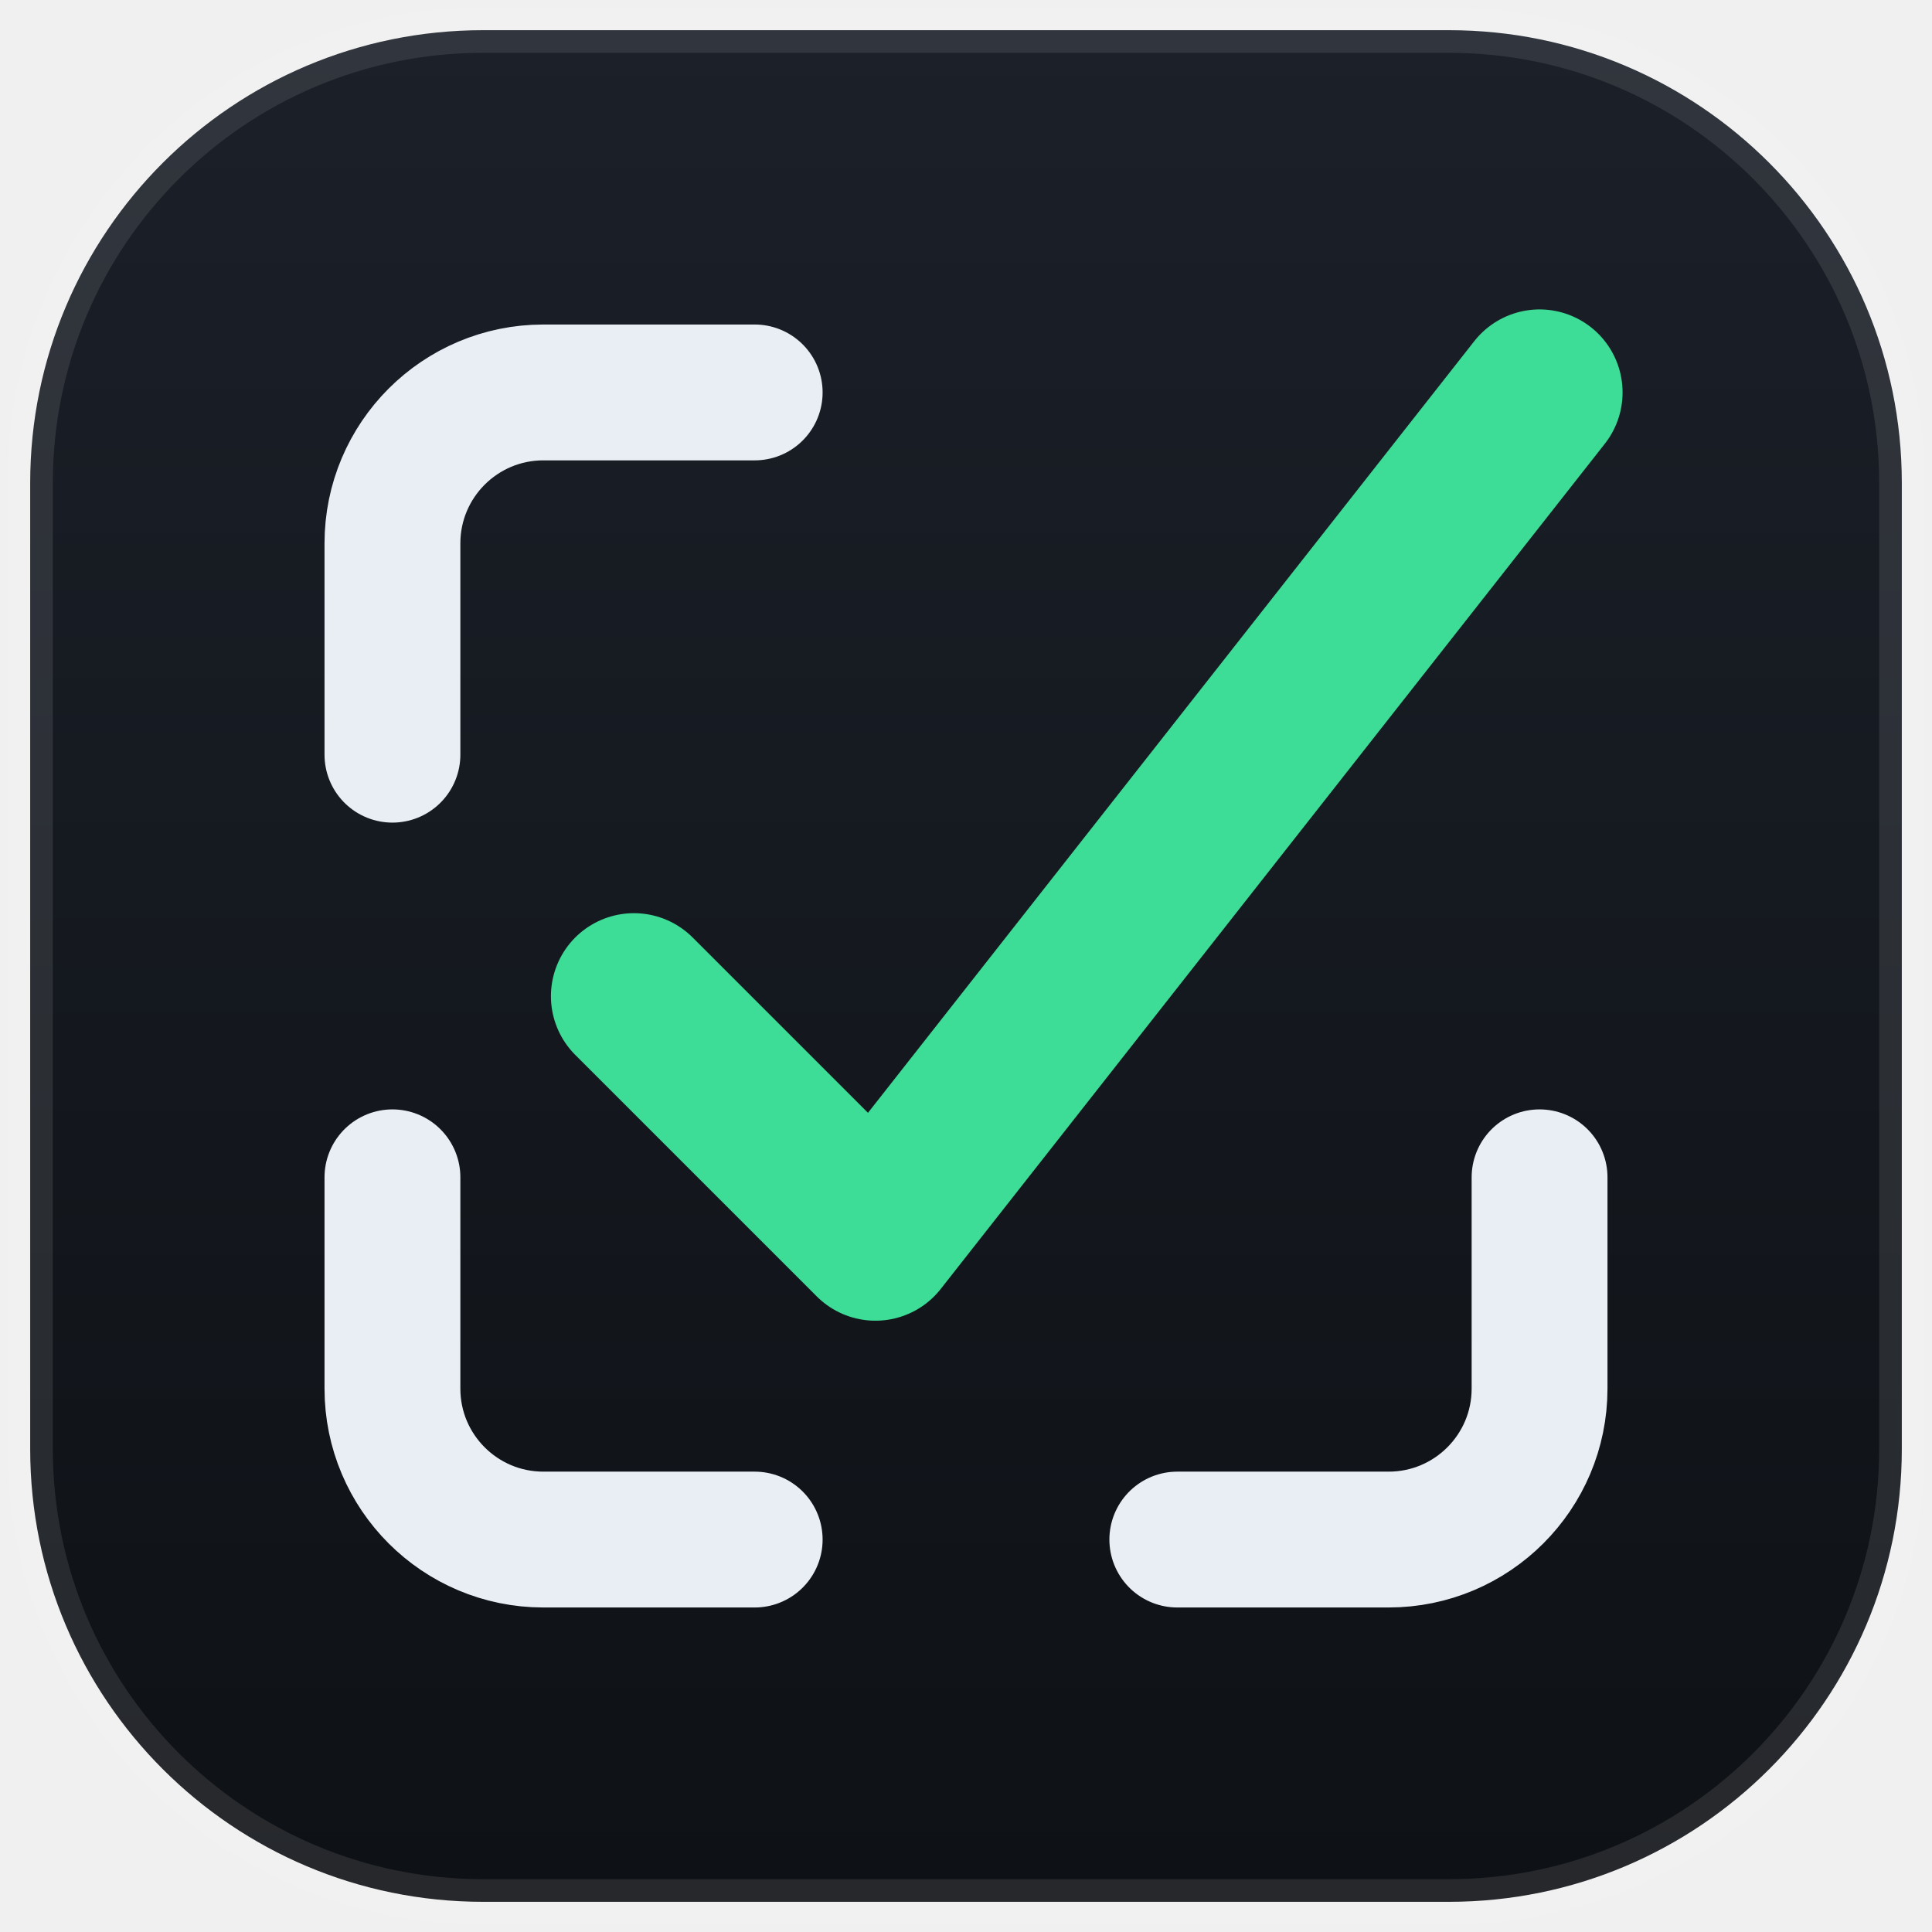
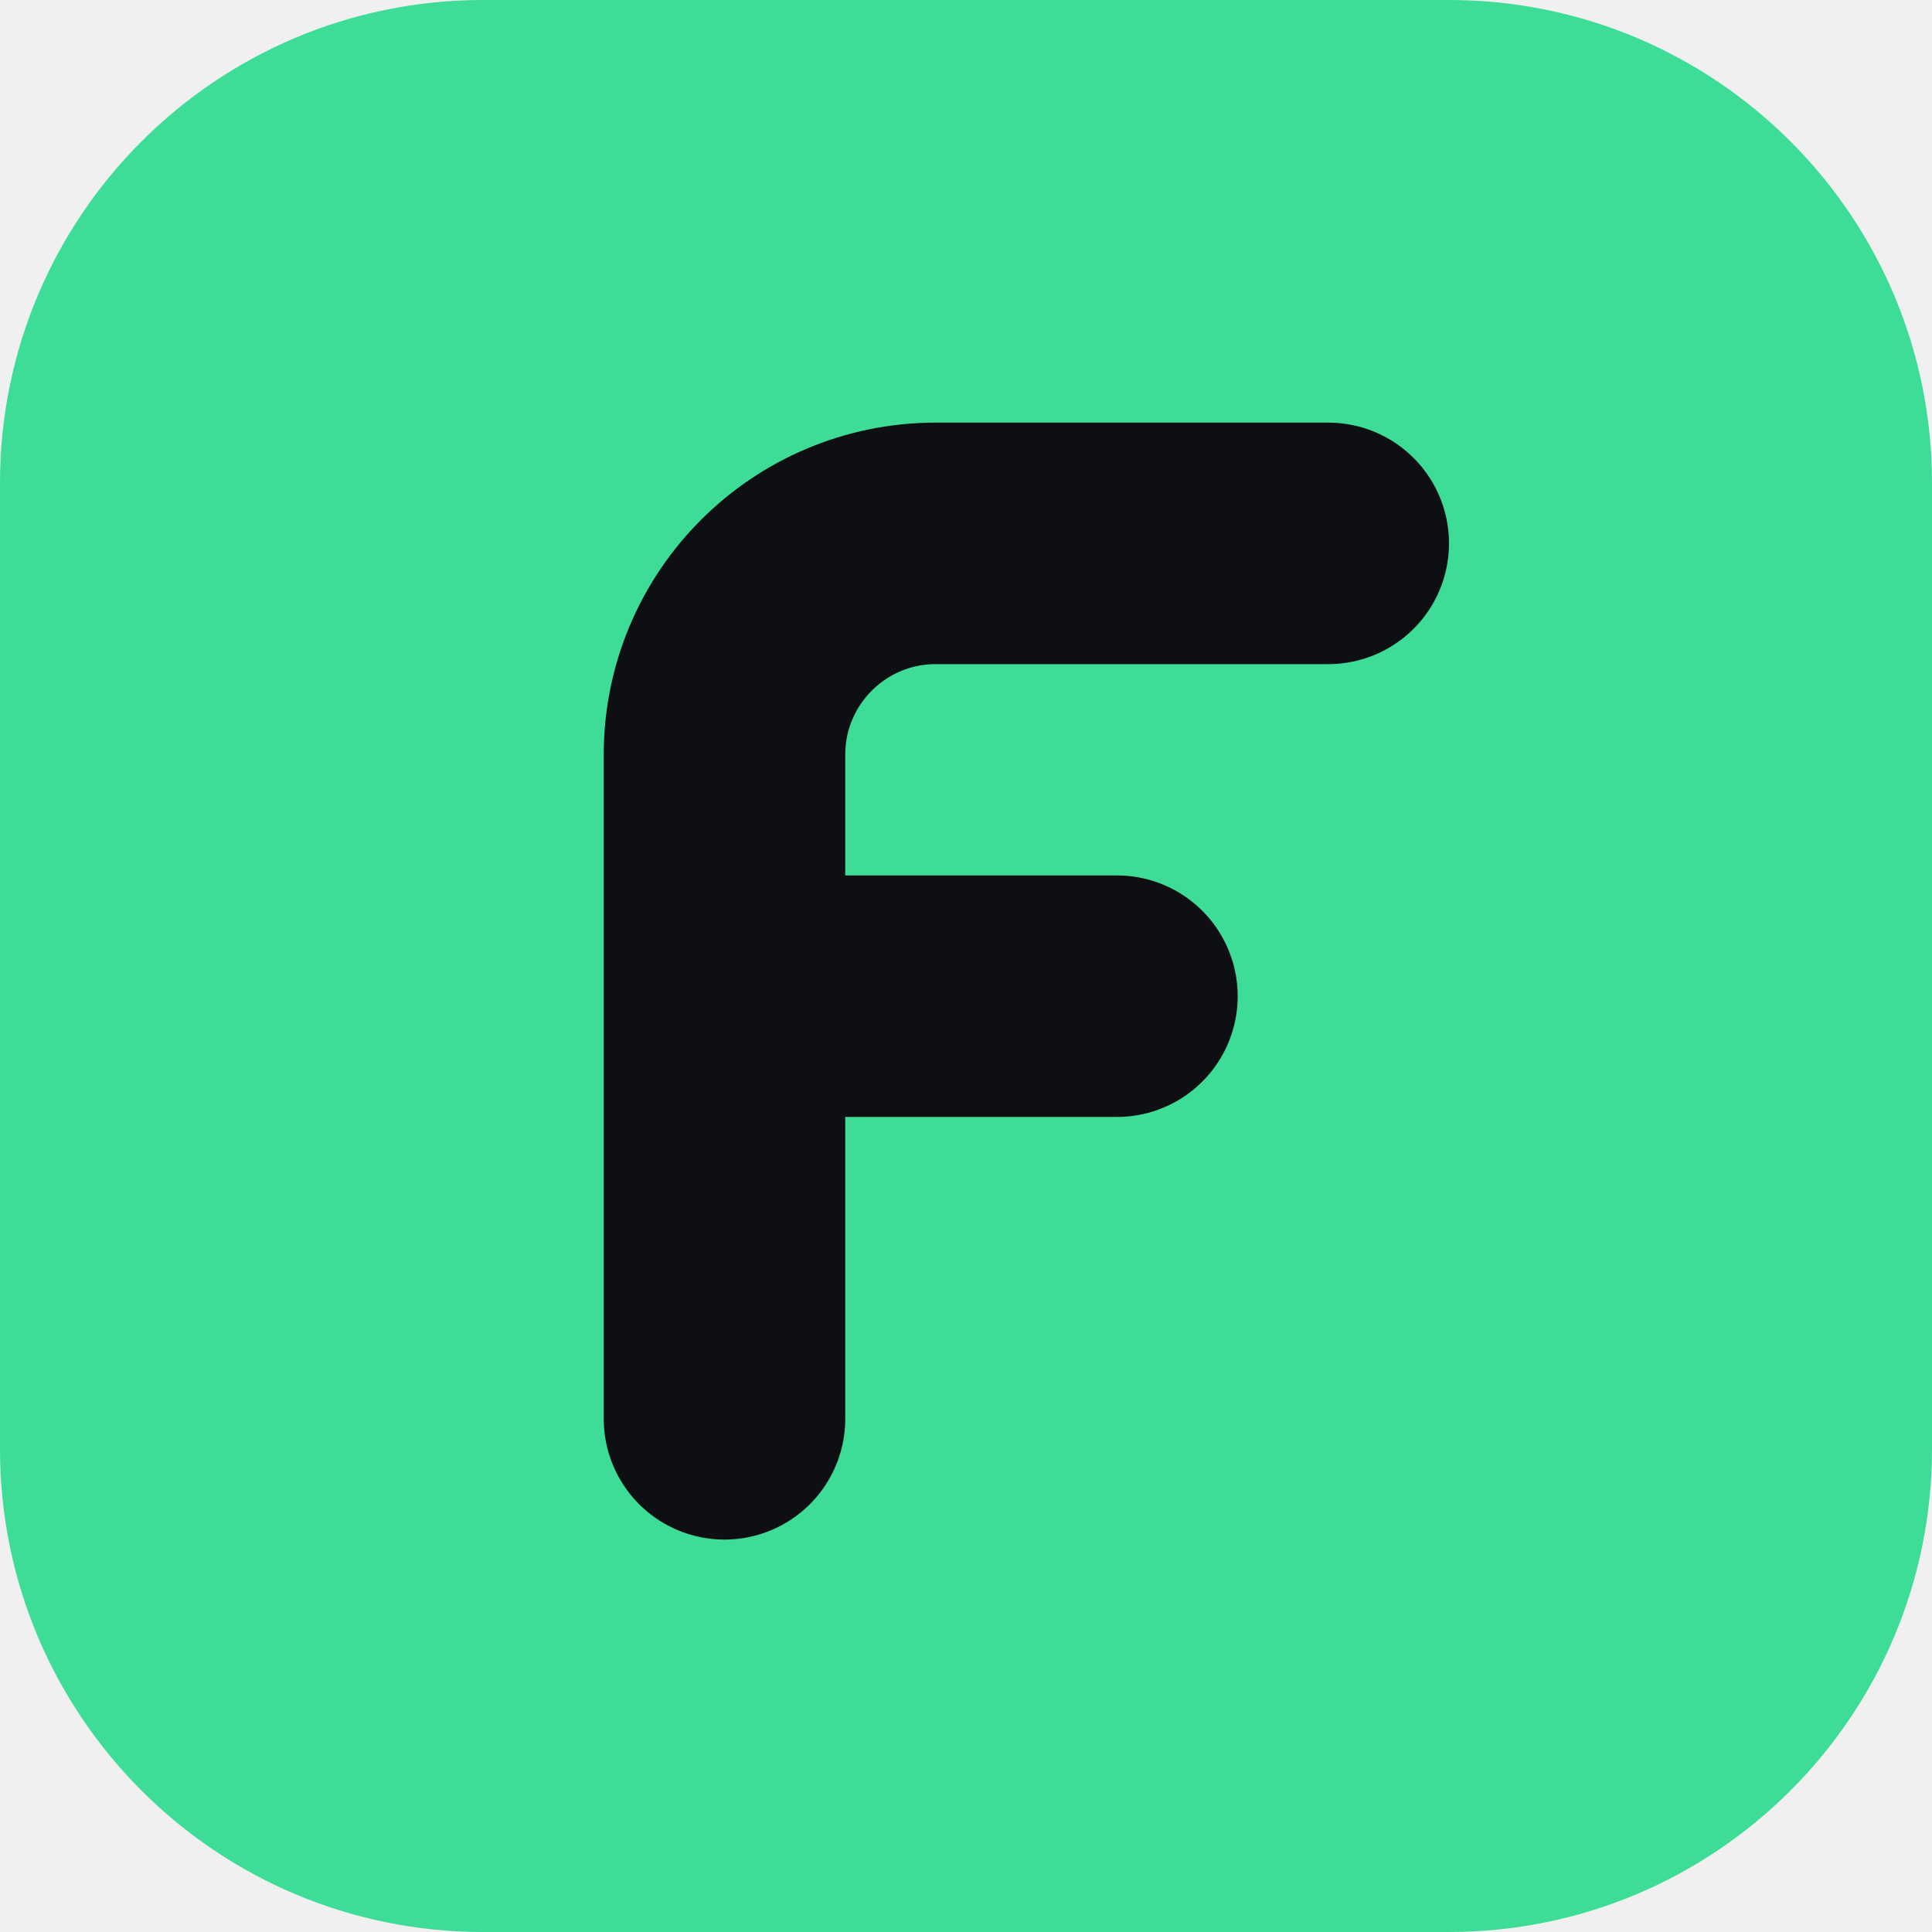
<svg xmlns="http://www.w3.org/2000/svg" viewBox="0 0 64 64">
-   <defs>
-     <linearGradient id="g" x1="0" y1="0" x2="0" y2="1">
-       <stop offset="0" stop-color="#1b2029" />
-       <stop offset="1" stop-color="#0e1115" />
-     </linearGradient>
-   </defs>
-   <rect x="1" y="1" width="62" height="62" rx="15" fill="url(#g)" stroke="#ffffff" stroke-opacity=".1" stroke-width="1.5" />
-   <path d="M13 25v-7a5 5 0 0 1 5-5h7M51 39v7a5 5 0 0 1-5 5h-7M25 51h-7a5 5 0 0 1-5-5v-7" fill="none" stroke="#e9eef4" stroke-width="4.5" stroke-linecap="round" stroke-linejoin="round" />
-   <path d="M21 33l8 8 22-28" fill="none" stroke="#3ddc97" stroke-width="5.5" stroke-linecap="round" stroke-linejoin="round" />
+   <rect width="64" height="64" rx="16" fill="#3ddc97" />
+   <path d="M24 47V25a7 7 0 0 1 7-7h13M24 33h13" fill="none" stroke="#0d0f13" stroke-width="8" stroke-linecap="round" stroke-linejoin="round" />
</svg>
